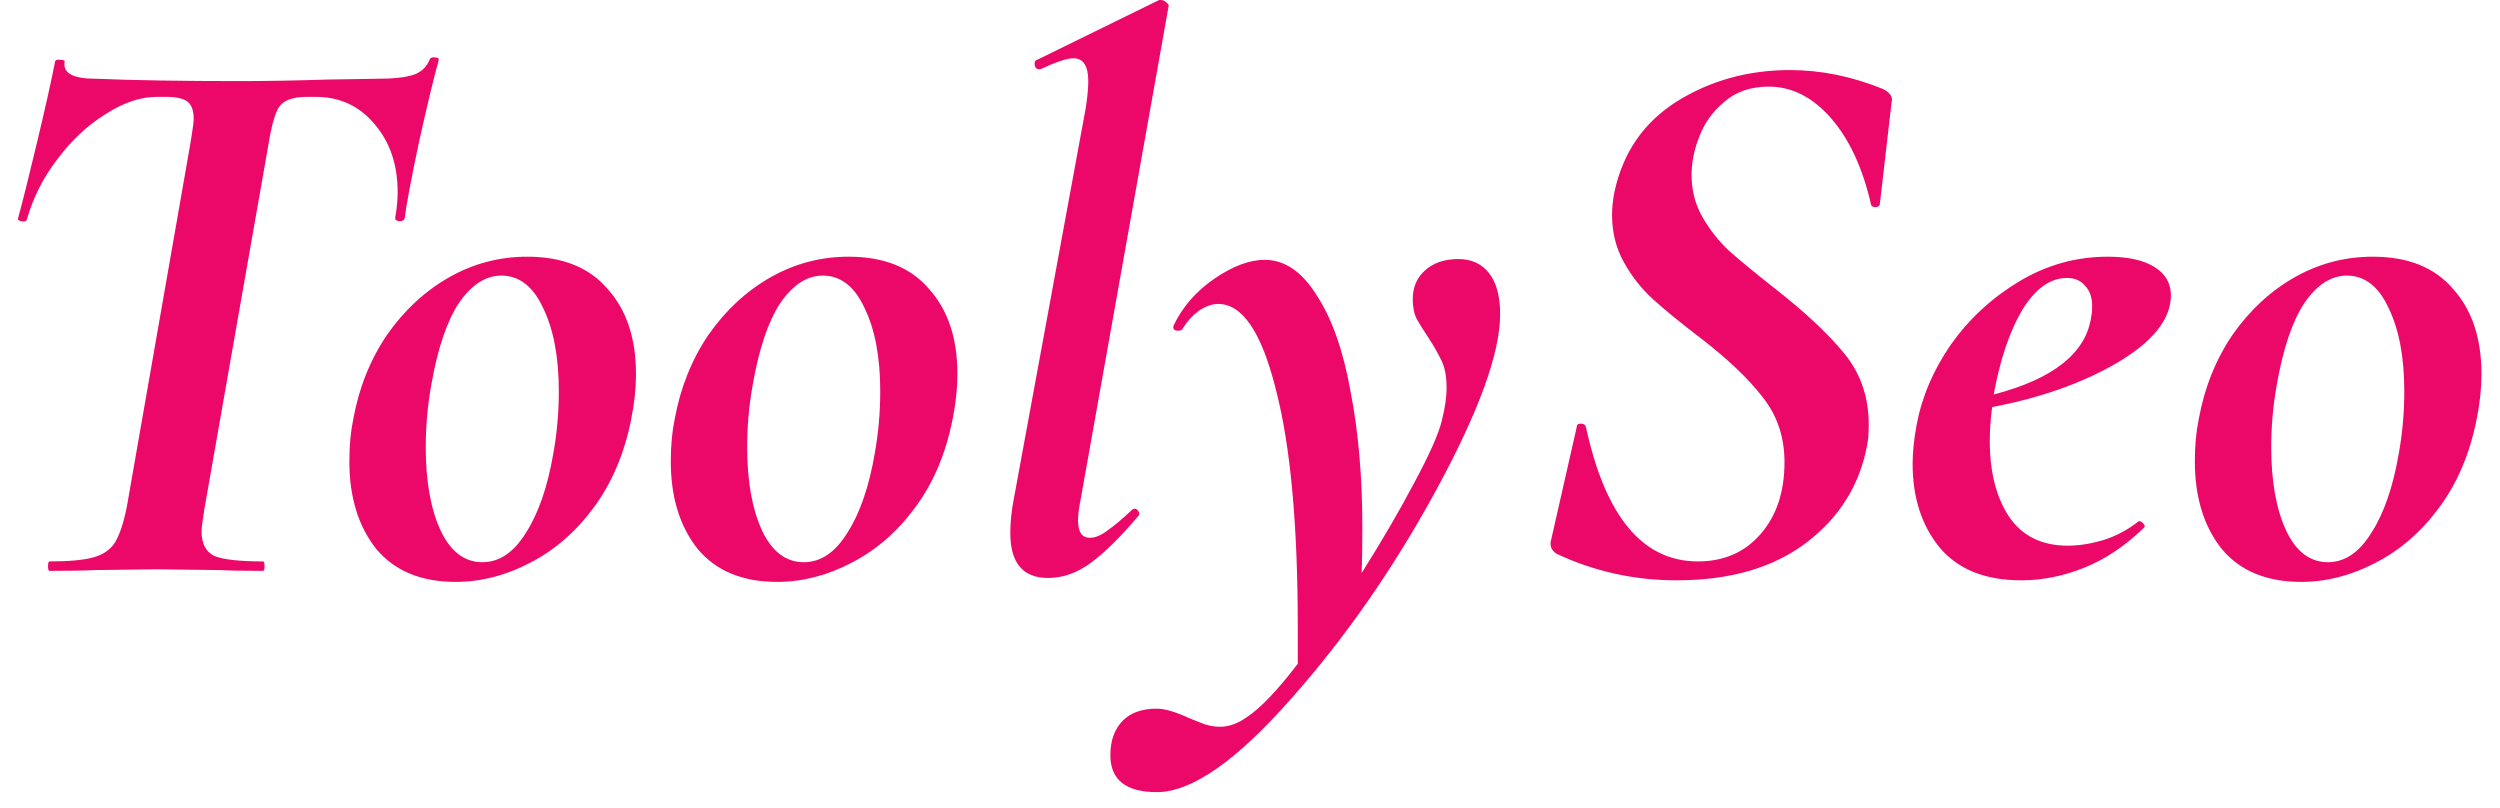
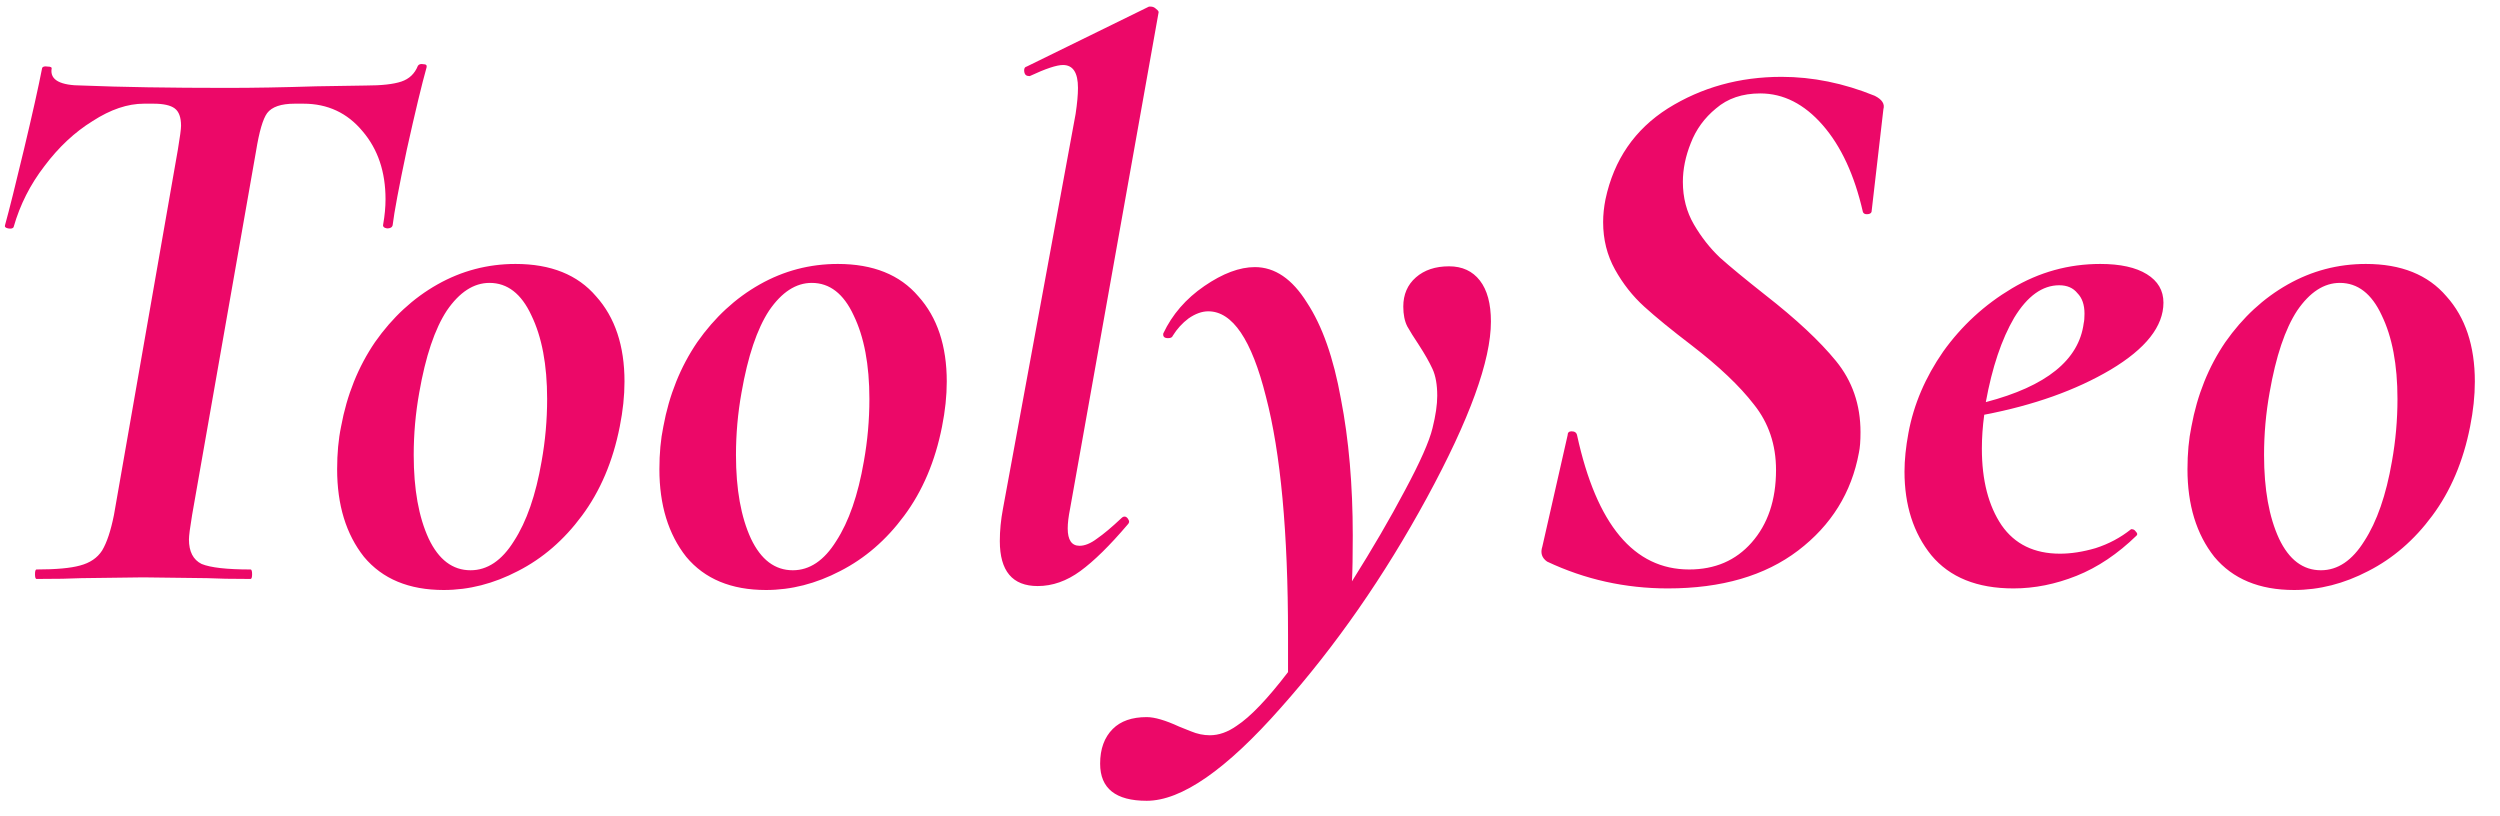
- <svg xmlns="http://www.w3.org/2000/svg" width="127" height="41" viewBox="0 0 127 41" fill="none">
-   <path d="M2.52 29C2.467 29 2.44 28.92 2.44 28.76C2.44 28.6 2.467 28.52 2.52 28.52C3.507 28.52 4.24 28.453 4.72 28.32C5.227 28.187 5.6 27.933 5.84 27.56C6.08 27.16 6.28 26.56 6.44 25.76L9.68 7.24C9.787 6.6 9.84 6.2 9.84 6.04C9.84 5.613 9.733 5.32 9.52 5.16C9.307 5 8.947 4.92 8.44 4.92H7.96C7.133 4.92 6.267 5.213 5.36 5.8C4.453 6.36 3.64 7.12 2.92 8.08C2.2 9.013 1.68 10.04 1.36 11.16C1.333 11.24 1.24 11.267 1.08 11.24C0.947 11.213 0.893 11.16 0.92 11.08C1.133 10.307 1.453 9.027 1.88 7.24C2.307 5.453 2.613 4.08 2.8 3.12C2.827 3.04 2.92 3.013 3.08 3.04C3.24 3.04 3.307 3.08 3.28 3.16C3.2 3.72 3.72 4 4.84 4C6.813 4.08 9.253 4.12 12.16 4.12C13.52 4.12 15.027 4.093 16.68 4.04L19.2 4C20 4 20.6 3.933 21 3.8C21.4 3.667 21.68 3.4 21.84 3C21.893 2.92 21.987 2.893 22.12 2.92C22.253 2.92 22.307 2.973 22.28 3.08C22.04 3.933 21.707 5.32 21.28 7.24C20.88 9.133 20.64 10.413 20.56 11.08C20.533 11.187 20.44 11.24 20.28 11.24C20.12 11.213 20.053 11.147 20.08 11.04C20.16 10.587 20.2 10.16 20.2 9.76C20.2 8.373 19.813 7.227 19.04 6.32C18.267 5.387 17.267 4.92 16.04 4.92H15.6C14.907 4.92 14.44 5.08 14.2 5.4C13.987 5.693 13.8 6.333 13.64 7.32L10.4 25.76C10.293 26.4 10.24 26.813 10.24 27C10.24 27.613 10.453 28.027 10.88 28.24C11.333 28.427 12.16 28.52 13.36 28.52C13.413 28.52 13.44 28.6 13.44 28.76C13.44 28.92 13.413 29 13.36 29C12.427 29 11.693 28.987 11.16 28.96L7.92 28.92L4.8 28.96C4.267 28.987 3.507 29 2.52 29ZM23.148 29.56C21.388 29.56 20.041 29 19.108 27.88C18.201 26.733 17.748 25.253 17.748 23.44C17.748 22.64 17.815 21.92 17.948 21.28C18.241 19.68 18.815 18.253 19.668 17C20.548 15.747 21.602 14.773 22.828 14.08C24.055 13.387 25.375 13.04 26.788 13.04C28.575 13.04 29.935 13.587 30.868 14.68C31.828 15.747 32.308 17.187 32.308 19C32.308 19.72 32.228 20.48 32.068 21.28C31.721 23.04 31.081 24.547 30.148 25.8C29.241 27.027 28.162 27.96 26.908 28.6C25.681 29.24 24.428 29.56 23.148 29.56ZM24.508 28.56C25.361 28.56 26.095 28.067 26.708 27.08C27.348 26.093 27.815 24.747 28.108 23.04C28.295 22 28.388 20.947 28.388 19.88C28.388 18.147 28.122 16.733 27.588 15.64C27.081 14.547 26.375 14 25.468 14C24.668 14 23.948 14.467 23.308 15.4C22.695 16.333 22.228 17.72 21.908 19.56C21.721 20.6 21.628 21.653 21.628 22.72C21.628 24.453 21.881 25.867 22.388 26.96C22.895 28.027 23.602 28.56 24.508 28.56ZM39.476 29.56C37.716 29.56 36.37 29 35.436 27.88C34.53 26.733 34.076 25.253 34.076 23.44C34.076 22.64 34.143 21.92 34.276 21.28C34.57 19.68 35.143 18.253 35.996 17C36.876 15.747 37.93 14.773 39.156 14.08C40.383 13.387 41.703 13.04 43.116 13.04C44.903 13.04 46.263 13.587 47.196 14.68C48.156 15.747 48.636 17.187 48.636 19C48.636 19.72 48.556 20.48 48.396 21.28C48.05 23.04 47.41 24.547 46.476 25.8C45.57 27.027 44.49 27.96 43.236 28.6C42.01 29.24 40.756 29.56 39.476 29.56ZM40.836 28.56C41.69 28.56 42.423 28.067 43.036 27.08C43.676 26.093 44.143 24.747 44.436 23.04C44.623 22 44.716 20.947 44.716 19.88C44.716 18.147 44.45 16.733 43.916 15.64C43.41 14.547 42.703 14 41.796 14C40.996 14 40.276 14.467 39.636 15.4C39.023 16.333 38.556 17.72 38.236 19.56C38.05 20.6 37.956 21.653 37.956 22.72C37.956 24.453 38.21 25.867 38.716 26.96C39.223 28.027 39.93 28.56 40.836 28.56ZM53.244 29.36C51.964 29.36 51.324 28.6 51.324 27.08C51.324 26.547 51.378 26 51.484 25.44L55.164 5.44C55.244 4.907 55.284 4.467 55.284 4.12C55.284 3.347 55.031 2.96 54.524 2.96C54.204 2.96 53.644 3.147 52.844 3.52H52.804C52.671 3.52 52.591 3.453 52.564 3.32C52.538 3.16 52.578 3.067 52.684 3.04L58.884 -9.53674e-07H58.964C59.071 -9.53674e-07 59.164 0.04 59.244 0.12C59.351 0.2 59.391 0.267 59.364 0.32L54.884 25.44C54.804 25.84 54.764 26.173 54.764 26.44C54.764 27.027 54.964 27.32 55.364 27.32C55.631 27.32 55.924 27.2 56.244 26.96C56.591 26.72 57.004 26.373 57.484 25.92C57.538 25.867 57.591 25.84 57.644 25.84C57.724 25.84 57.791 25.893 57.844 26C57.898 26.08 57.884 26.16 57.804 26.24C56.898 27.307 56.098 28.093 55.404 28.6C54.711 29.107 53.991 29.36 53.244 29.36ZM74.087 13.16C74.754 13.16 75.274 13.4 75.647 13.88C76.02 14.36 76.207 15.053 76.207 15.96C76.207 17.933 75.127 20.907 72.967 24.88C70.807 28.853 68.341 32.4 65.567 35.52C62.794 38.667 60.527 40.24 58.767 40.24C57.194 40.24 56.407 39.613 56.407 38.36C56.407 37.613 56.62 37.027 57.047 36.6C57.447 36.2 58.02 36 58.767 36C59.167 36 59.714 36.16 60.407 36.48C60.487 36.507 60.687 36.587 61.007 36.72C61.327 36.853 61.647 36.92 61.967 36.92C62.42 36.92 62.874 36.76 63.327 36.44C64.02 35.987 64.887 35.08 65.927 33.72V31.84C65.927 26.64 65.554 22.613 64.807 19.76C64.087 16.88 63.114 15.44 61.887 15.44C61.567 15.44 61.234 15.56 60.887 15.8C60.567 16.04 60.3 16.333 60.087 16.68C60.06 16.76 59.98 16.8 59.847 16.8C59.66 16.8 59.581 16.72 59.607 16.56C60.06 15.6 60.754 14.8 61.687 14.16C62.62 13.52 63.474 13.2 64.247 13.2C65.26 13.2 66.141 13.8 66.887 15C67.66 16.173 68.234 17.8 68.607 19.88C69.007 21.933 69.207 24.24 69.207 26.8C69.207 27.813 69.194 28.587 69.167 29.12C70.207 27.467 71.1 25.933 71.847 24.52C72.621 23.08 73.087 22.027 73.247 21.36C73.407 20.72 73.487 20.173 73.487 19.72C73.487 19.16 73.407 18.707 73.247 18.36C73.087 18.013 72.861 17.613 72.567 17.16C72.3 16.76 72.1 16.44 71.967 16.2C71.834 15.933 71.767 15.6 71.767 15.2C71.767 14.587 71.981 14.093 72.407 13.72C72.834 13.347 73.394 13.16 74.087 13.16ZM85.172 29.48C83.012 29.48 80.972 29.027 79.052 28.12C78.785 27.933 78.706 27.68 78.812 27.36L80.092 21.72C80.092 21.587 80.159 21.52 80.292 21.52C80.452 21.52 80.546 21.587 80.572 21.72C81.559 26.253 83.452 28.52 86.252 28.52C87.559 28.52 88.612 28.067 89.412 27.16C90.239 26.227 90.652 25 90.652 23.48C90.652 22.2 90.279 21.093 89.532 20.16C88.812 19.227 87.759 18.227 86.372 17.16C85.359 16.387 84.559 15.733 83.972 15.2C83.385 14.667 82.892 14.04 82.492 13.32C82.092 12.6 81.892 11.8 81.892 10.92C81.892 10.547 81.932 10.16 82.012 9.76C82.439 7.76 83.492 6.227 85.172 5.16C86.879 4.093 88.799 3.56 90.932 3.56C92.505 3.56 94.079 3.88 95.652 4.52C96.025 4.707 96.172 4.933 96.092 5.2L95.492 10.4C95.466 10.48 95.385 10.52 95.252 10.52C95.145 10.52 95.079 10.48 95.052 10.4C94.626 8.533 93.945 7.067 93.012 6C92.079 4.933 91.025 4.4 89.852 4.4C88.945 4.4 88.199 4.653 87.612 5.16C87.025 5.64 86.599 6.227 86.332 6.92C86.066 7.587 85.932 8.24 85.932 8.88C85.932 9.68 86.119 10.4 86.492 11.04C86.865 11.68 87.305 12.24 87.812 12.72C88.319 13.173 89.079 13.8 90.092 14.6C91.665 15.827 92.865 16.947 93.692 17.96C94.519 18.973 94.932 20.173 94.932 21.56C94.932 22.013 94.906 22.36 94.852 22.6C94.479 24.627 93.452 26.28 91.772 27.56C90.092 28.84 87.892 29.48 85.172 29.48ZM107.081 13.04C108.095 13.04 108.881 13.213 109.441 13.56C110.001 13.907 110.281 14.387 110.281 15C110.281 16.2 109.388 17.333 107.601 18.4C105.841 19.44 103.708 20.2 101.201 20.68C101.121 21.267 101.081 21.84 101.081 22.4C101.081 24 101.415 25.293 102.081 26.28C102.748 27.24 103.735 27.72 105.041 27.72C105.601 27.72 106.201 27.627 106.841 27.44C107.508 27.227 108.108 26.907 108.641 26.48H108.681C108.761 26.48 108.828 26.52 108.881 26.6C108.961 26.68 108.975 26.747 108.921 26.8C107.961 27.733 106.948 28.413 105.881 28.84C104.815 29.267 103.748 29.48 102.681 29.48C100.841 29.48 99.455 28.92 98.521 27.8C97.615 26.68 97.161 25.267 97.161 23.56C97.161 22.973 97.228 22.32 97.361 21.6C97.628 20.16 98.215 18.787 99.121 17.48C100.055 16.173 101.215 15.107 102.601 14.28C103.988 13.453 105.481 13.04 107.081 13.04ZM106.241 16.04C106.268 15.933 106.281 15.773 106.281 15.56C106.281 15.107 106.161 14.76 105.921 14.52C105.708 14.253 105.401 14.12 105.001 14.12C104.148 14.12 103.388 14.667 102.721 15.76C102.081 16.853 101.601 18.28 101.281 20.04C104.348 19.24 106.001 17.907 106.241 16.04ZM116.898 29.56C115.138 29.56 113.791 29 112.858 27.88C111.951 26.733 111.498 25.253 111.498 23.44C111.498 22.64 111.565 21.92 111.698 21.28C111.991 19.68 112.565 18.253 113.418 17C114.298 15.747 115.351 14.773 116.578 14.08C117.805 13.387 119.125 13.04 120.538 13.04C122.325 13.04 123.685 13.587 124.618 14.68C125.578 15.747 126.058 17.187 126.058 19C126.058 19.72 125.978 20.48 125.818 21.28C125.471 23.04 124.831 24.547 123.898 25.8C122.991 27.027 121.911 27.96 120.658 28.6C119.431 29.24 118.178 29.56 116.898 29.56ZM118.258 28.56C119.111 28.56 119.845 28.067 120.458 27.08C121.098 26.093 121.565 24.747 121.858 23.04C122.045 22 122.138 20.947 122.138 19.88C122.138 18.147 121.871 16.733 121.338 15.64C120.831 14.547 120.125 14 119.218 14C118.418 14 117.698 14.467 117.058 15.4C116.445 16.333 115.978 17.72 115.658 19.56C115.471 20.6 115.378 21.653 115.378 22.72C115.378 24.453 115.631 25.867 116.138 26.96C116.645 28.027 117.351 28.56 118.258 28.56Z" fill="#EC0868" />
+ <svg xmlns="http://www.w3.org/2000/svg" width="95" height="31" viewBox="0 0 95 31" fill="none">
+   <path d="M1.39 22C1.35 22 1.33 21.94 1.33 21.82C1.33 21.7 1.35 21.64 1.39 21.64C2.13 21.64 2.68 21.59 3.04 21.49C3.42 21.39 3.7 21.2 3.88 20.92C4.06 20.62 4.21 20.17 4.33 19.57L6.76 5.68C6.84 5.2 6.88 4.9 6.88 4.78C6.88 4.46 6.8 4.24 6.64 4.12C6.48 4 6.21 3.94 5.83 3.94H5.47C4.85 3.94 4.2 4.16 3.52 4.6C2.84 5.02 2.23 5.59 1.69 6.31C1.15 7.01 0.76 7.78 0.52 8.62C0.5 8.68 0.43 8.7 0.31 8.68C0.21 8.66 0.17 8.62 0.19 8.56C0.35 7.98 0.59 7.02 0.91 5.68C1.23 4.34 1.46 3.31 1.6 2.59C1.62 2.53 1.69 2.51 1.81 2.53C1.93 2.53 1.98 2.56 1.96 2.62C1.9 3.04 2.29 3.25 3.13 3.25C4.61 3.31 6.44 3.34 8.62 3.34C9.64 3.34 10.77 3.32 12.01 3.28L13.9 3.25C14.5 3.25 14.95 3.2 15.25 3.1C15.55 3 15.76 2.8 15.88 2.5C15.92 2.44 15.99 2.42 16.09 2.44C16.19 2.44 16.23 2.48 16.21 2.56C16.03 3.2 15.78 4.24 15.46 5.68C15.16 7.1 14.98 8.06 14.92 8.56C14.9 8.64 14.83 8.68 14.71 8.68C14.59 8.66 14.54 8.61 14.56 8.53C14.62 8.19 14.65 7.87 14.65 7.57C14.65 6.53 14.36 5.67 13.78 4.99C13.2 4.29 12.45 3.94 11.53 3.94H11.2C10.68 3.94 10.33 4.06 10.15 4.3C9.99 4.52 9.85 5 9.73 5.74L7.3 19.57C7.22 20.05 7.18 20.36 7.18 20.5C7.18 20.96 7.34 21.27 7.66 21.43C8 21.57 8.62 21.64 9.52 21.64C9.56 21.64 9.58 21.7 9.58 21.82C9.58 21.94 9.56 22 9.52 22C8.82 22 8.27 21.99 7.87 21.97L5.44 21.94L3.1 21.97C2.7 21.99 2.13 22 1.39 22ZM16.861 22.42C15.541 22.42 14.531 22 13.831 21.16C13.151 20.3 12.811 19.19 12.811 17.83C12.811 17.23 12.861 16.69 12.961 16.21C13.181 15.01 13.611 13.94 14.251 13C14.911 12.06 15.701 11.33 16.621 10.81C17.541 10.29 18.531 10.03 19.591 10.03C20.931 10.03 21.951 10.44 22.651 11.26C23.371 12.06 23.731 13.14 23.731 14.5C23.731 15.04 23.671 15.61 23.551 16.21C23.291 17.53 22.811 18.66 22.111 19.6C21.431 20.52 20.621 21.22 19.681 21.7C18.761 22.18 17.821 22.42 16.861 22.42ZM17.881 21.67C18.521 21.67 19.071 21.3 19.531 20.56C20.011 19.82 20.361 18.81 20.581 17.53C20.721 16.75 20.791 15.96 20.791 15.16C20.791 13.86 20.591 12.8 20.191 11.98C19.811 11.16 19.281 10.75 18.601 10.75C18.001 10.75 17.461 11.1 16.981 11.8C16.521 12.5 16.171 13.54 15.931 14.92C15.791 15.7 15.721 16.49 15.721 17.29C15.721 18.59 15.911 19.65 16.291 20.47C16.671 21.27 17.201 21.67 17.881 21.67ZM29.107 22.42C27.787 22.42 26.777 22 26.077 21.16C25.397 20.3 25.057 19.19 25.057 17.83C25.057 17.23 25.107 16.69 25.207 16.21C25.427 15.01 25.857 13.94 26.497 13C27.157 12.06 27.947 11.33 28.867 10.81C29.787 10.29 30.777 10.03 31.837 10.03C33.177 10.03 34.197 10.44 34.897 11.26C35.617 12.06 35.977 13.14 35.977 14.5C35.977 15.04 35.917 15.61 35.797 16.21C35.537 17.53 35.057 18.66 34.357 19.6C33.677 20.52 32.867 21.22 31.927 21.7C31.007 22.18 30.067 22.42 29.107 22.42ZM30.127 21.67C30.767 21.67 31.317 21.3 31.777 20.56C32.257 19.82 32.607 18.81 32.827 17.53C32.967 16.75 33.037 15.96 33.037 15.16C33.037 13.86 32.837 12.8 32.437 11.98C32.057 11.16 31.527 10.75 30.847 10.75C30.247 10.75 29.707 11.1 29.227 11.8C28.767 12.5 28.417 13.54 28.177 14.92C28.037 15.7 27.967 16.49 27.967 17.29C27.967 18.59 28.157 19.65 28.537 20.47C28.917 21.27 29.447 21.67 30.127 21.67ZM39.433 22.27C38.473 22.27 37.993 21.7 37.993 20.56C37.993 20.16 38.033 19.75 38.113 19.33L40.873 4.33C40.933 3.93 40.963 3.6 40.963 3.34C40.963 2.76 40.773 2.47 40.393 2.47C40.153 2.47 39.733 2.61 39.133 2.89H39.103C39.003 2.89 38.943 2.84 38.923 2.74C38.903 2.62 38.933 2.55 39.013 2.53L43.663 0.25H43.723C43.803 0.25 43.873 0.28 43.933 0.34C44.013 0.4 44.043 0.45 44.023 0.49L40.663 19.33C40.603 19.63 40.573 19.88 40.573 20.08C40.573 20.52 40.723 20.74 41.023 20.74C41.223 20.74 41.443 20.65 41.683 20.47C41.943 20.29 42.253 20.03 42.613 19.69C42.653 19.65 42.693 19.63 42.733 19.63C42.793 19.63 42.843 19.67 42.883 19.75C42.923 19.81 42.913 19.87 42.853 19.93C42.173 20.73 41.573 21.32 41.053 21.7C40.533 22.08 39.993 22.27 39.433 22.27ZM55.065 10.12C55.565 10.12 55.955 10.3 56.235 10.66C56.515 11.02 56.655 11.54 56.655 12.22C56.655 13.7 55.845 15.93 54.225 18.91C52.605 21.89 50.755 24.55 48.675 26.89C46.595 29.25 44.895 30.43 43.575 30.43C42.395 30.43 41.805 29.96 41.805 29.02C41.805 28.46 41.965 28.02 42.285 27.7C42.585 27.4 43.015 27.25 43.575 27.25C43.875 27.25 44.285 27.37 44.805 27.61C44.865 27.63 45.015 27.69 45.255 27.79C45.495 27.89 45.735 27.94 45.975 27.94C46.315 27.94 46.655 27.82 46.995 27.58C47.515 27.24 48.165 26.56 48.945 25.54V24.13C48.945 20.23 48.665 17.21 48.105 15.07C47.565 12.91 46.835 11.83 45.915 11.83C45.675 11.83 45.425 11.92 45.165 12.1C44.925 12.28 44.725 12.5 44.565 12.76C44.545 12.82 44.485 12.85 44.385 12.85C44.245 12.85 44.185 12.79 44.205 12.67C44.545 11.95 45.065 11.35 45.765 10.87C46.465 10.39 47.105 10.15 47.685 10.15C48.445 10.15 49.105 10.6 49.665 11.5C50.245 12.38 50.675 13.6 50.955 15.16C51.255 16.7 51.405 18.43 51.405 20.35C51.405 21.11 51.395 21.69 51.375 22.09C52.155 20.85 52.825 19.7 53.385 18.64C53.965 17.56 54.315 16.77 54.435 16.27C54.555 15.79 54.615 15.38 54.615 15.04C54.615 14.62 54.555 14.28 54.435 14.02C54.315 13.76 54.145 13.46 53.925 13.12C53.725 12.82 53.575 12.58 53.475 12.4C53.375 12.2 53.325 11.95 53.325 11.65C53.325 11.19 53.485 10.82 53.805 10.54C54.125 10.26 54.545 10.12 55.065 10.12ZM63.379 22.36C61.759 22.36 60.229 22.02 58.789 21.34C58.589 21.2 58.529 21.01 58.609 20.77L59.569 16.54C59.569 16.44 59.619 16.39 59.719 16.39C59.839 16.39 59.909 16.44 59.929 16.54C60.669 19.94 62.089 21.64 64.189 21.64C65.169 21.64 65.959 21.3 66.559 20.62C67.179 19.92 67.489 19 67.489 17.86C67.489 16.9 67.209 16.07 66.649 15.37C66.109 14.67 65.319 13.92 64.279 13.12C63.519 12.54 62.919 12.05 62.479 11.65C62.039 11.25 61.669 10.78 61.369 10.24C61.069 9.7 60.919 9.1 60.919 8.44C60.919 8.16 60.949 7.87 61.009 7.57C61.329 6.07 62.119 4.92 63.379 4.12C64.659 3.32 66.099 2.92 67.699 2.92C68.879 2.92 70.059 3.16 71.239 3.64C71.519 3.78 71.629 3.95 71.569 4.15L71.119 8.05C71.099 8.11 71.039 8.14 70.939 8.14C70.859 8.14 70.809 8.11 70.789 8.05C70.469 6.65 69.959 5.55 69.259 4.75C68.559 3.95 67.769 3.55 66.889 3.55C66.209 3.55 65.649 3.74 65.209 4.12C64.769 4.48 64.449 4.92 64.249 5.44C64.049 5.94 63.949 6.43 63.949 6.91C63.949 7.51 64.089 8.05 64.369 8.53C64.649 9.01 64.979 9.43 65.359 9.79C65.739 10.13 66.309 10.6 67.069 11.2C68.249 12.12 69.149 12.96 69.769 13.72C70.389 14.48 70.699 15.38 70.699 16.42C70.699 16.76 70.679 17.02 70.639 17.2C70.359 18.72 69.589 19.96 68.329 20.92C67.069 21.88 65.419 22.36 63.379 22.36ZM79.811 10.03C80.571 10.03 81.161 10.16 81.581 10.42C82.001 10.68 82.211 11.04 82.211 11.5C82.211 12.4 81.541 13.25 80.201 14.05C78.881 14.83 77.281 15.4 75.401 15.76C75.341 16.2 75.311 16.63 75.311 17.05C75.311 18.25 75.561 19.22 76.061 19.96C76.561 20.68 77.301 21.04 78.281 21.04C78.701 21.04 79.151 20.97 79.631 20.83C80.131 20.67 80.581 20.43 80.981 20.11H81.011C81.071 20.11 81.121 20.14 81.161 20.2C81.221 20.26 81.231 20.31 81.191 20.35C80.471 21.05 79.711 21.56 78.911 21.88C78.111 22.2 77.311 22.36 76.511 22.36C75.131 22.36 74.091 21.94 73.391 21.1C72.711 20.26 72.371 19.2 72.371 17.92C72.371 17.48 72.421 16.99 72.521 16.45C72.721 15.37 73.161 14.34 73.841 13.36C74.541 12.38 75.411 11.58 76.451 10.96C77.491 10.34 78.611 10.03 79.811 10.03ZM79.181 12.28C79.201 12.2 79.211 12.08 79.211 11.92C79.211 11.58 79.121 11.32 78.941 11.14C78.781 10.94 78.551 10.84 78.251 10.84C77.611 10.84 77.041 11.25 76.541 12.07C76.061 12.89 75.701 13.96 75.461 15.28C77.761 14.68 79.001 13.68 79.181 12.28ZM87.174 22.42C85.854 22.42 84.844 22 84.144 21.16C83.464 20.3 83.124 19.19 83.124 17.83C83.124 17.23 83.174 16.69 83.274 16.21C83.494 15.01 83.924 13.94 84.564 13C85.224 12.06 86.014 11.33 86.934 10.81C87.854 10.29 88.844 10.03 89.904 10.03C91.244 10.03 92.264 10.44 92.964 11.26C93.684 12.06 94.044 13.14 94.044 14.5C94.044 15.04 93.984 15.61 93.864 16.21C93.604 17.53 93.124 18.66 92.424 19.6C91.744 20.52 90.934 21.22 89.994 21.7C89.074 22.18 88.134 22.42 87.174 22.42ZM88.194 21.67C88.834 21.67 89.384 21.3 89.844 20.56C90.324 19.82 90.674 18.81 90.894 17.53C91.034 16.75 91.104 15.96 91.104 15.16C91.104 13.86 90.904 12.8 90.504 11.98C90.124 11.16 89.594 10.75 88.914 10.75C88.314 10.75 87.774 11.1 87.294 11.8C86.834 12.5 86.484 13.54 86.244 14.92C86.104 15.7 86.034 16.49 86.034 17.29C86.034 18.59 86.224 19.65 86.604 20.47C86.984 21.27 87.514 21.67 88.194 21.67Z" fill="#EC0868" />
</svg>
